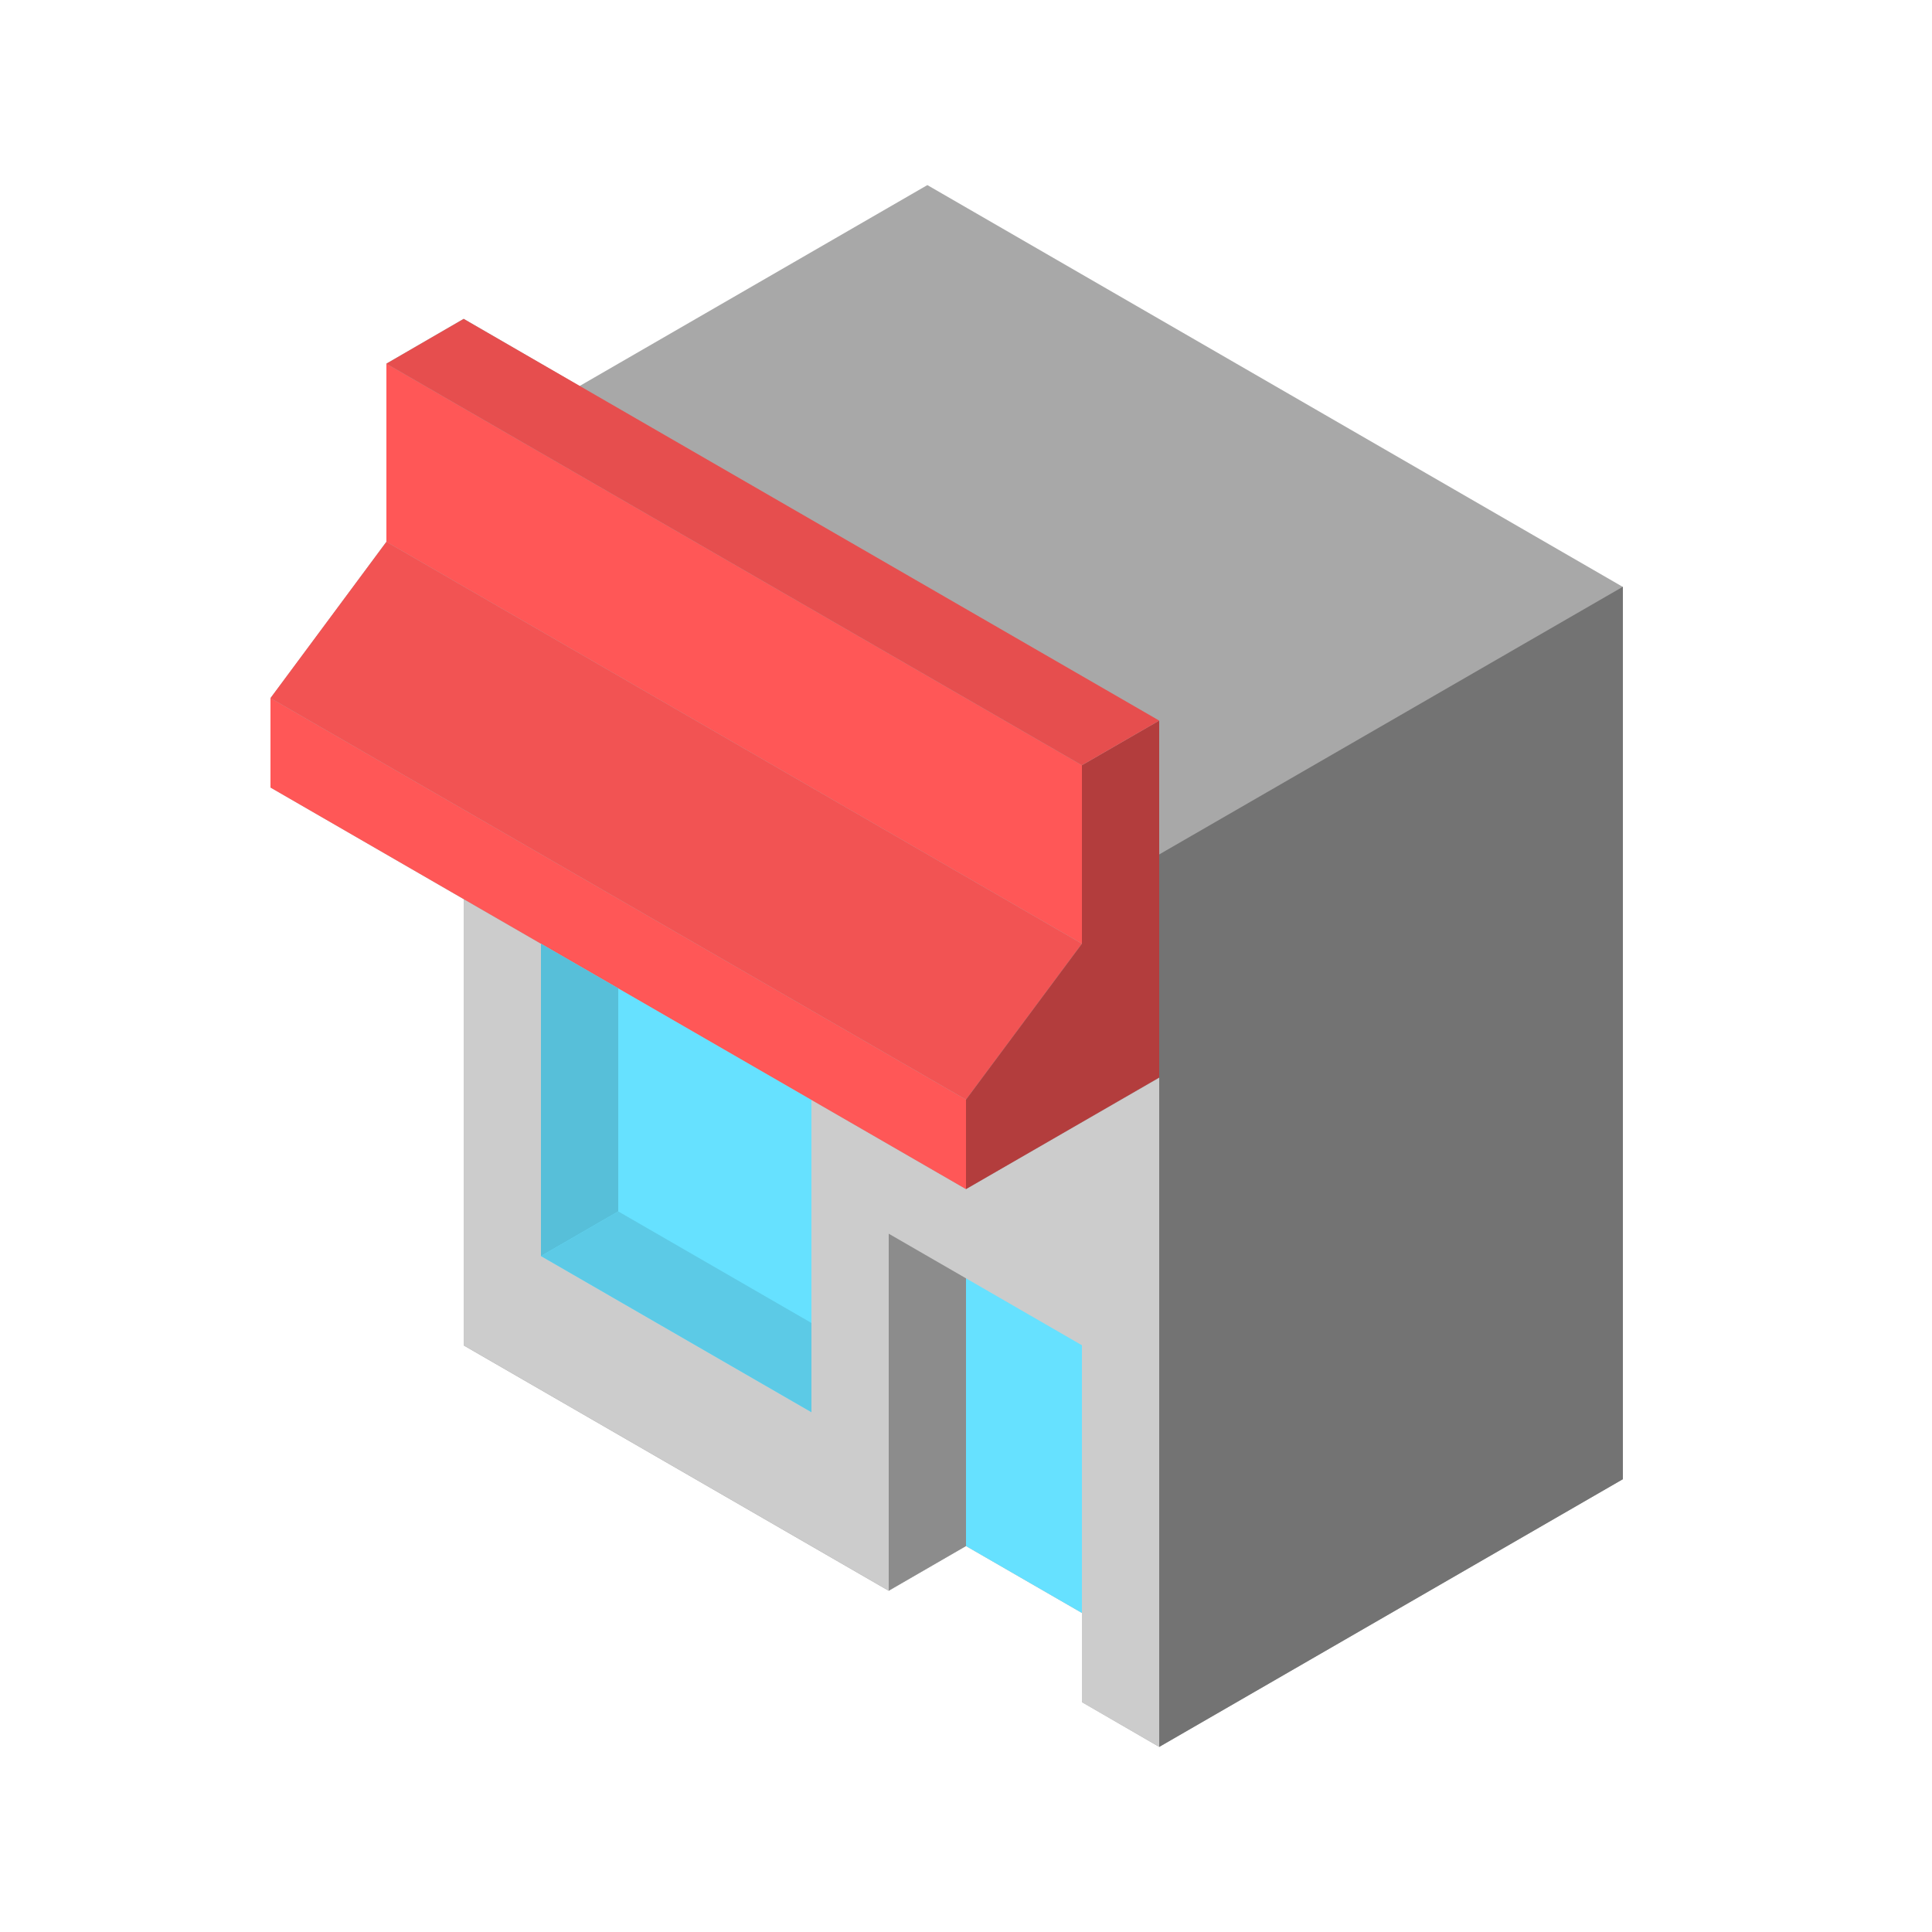
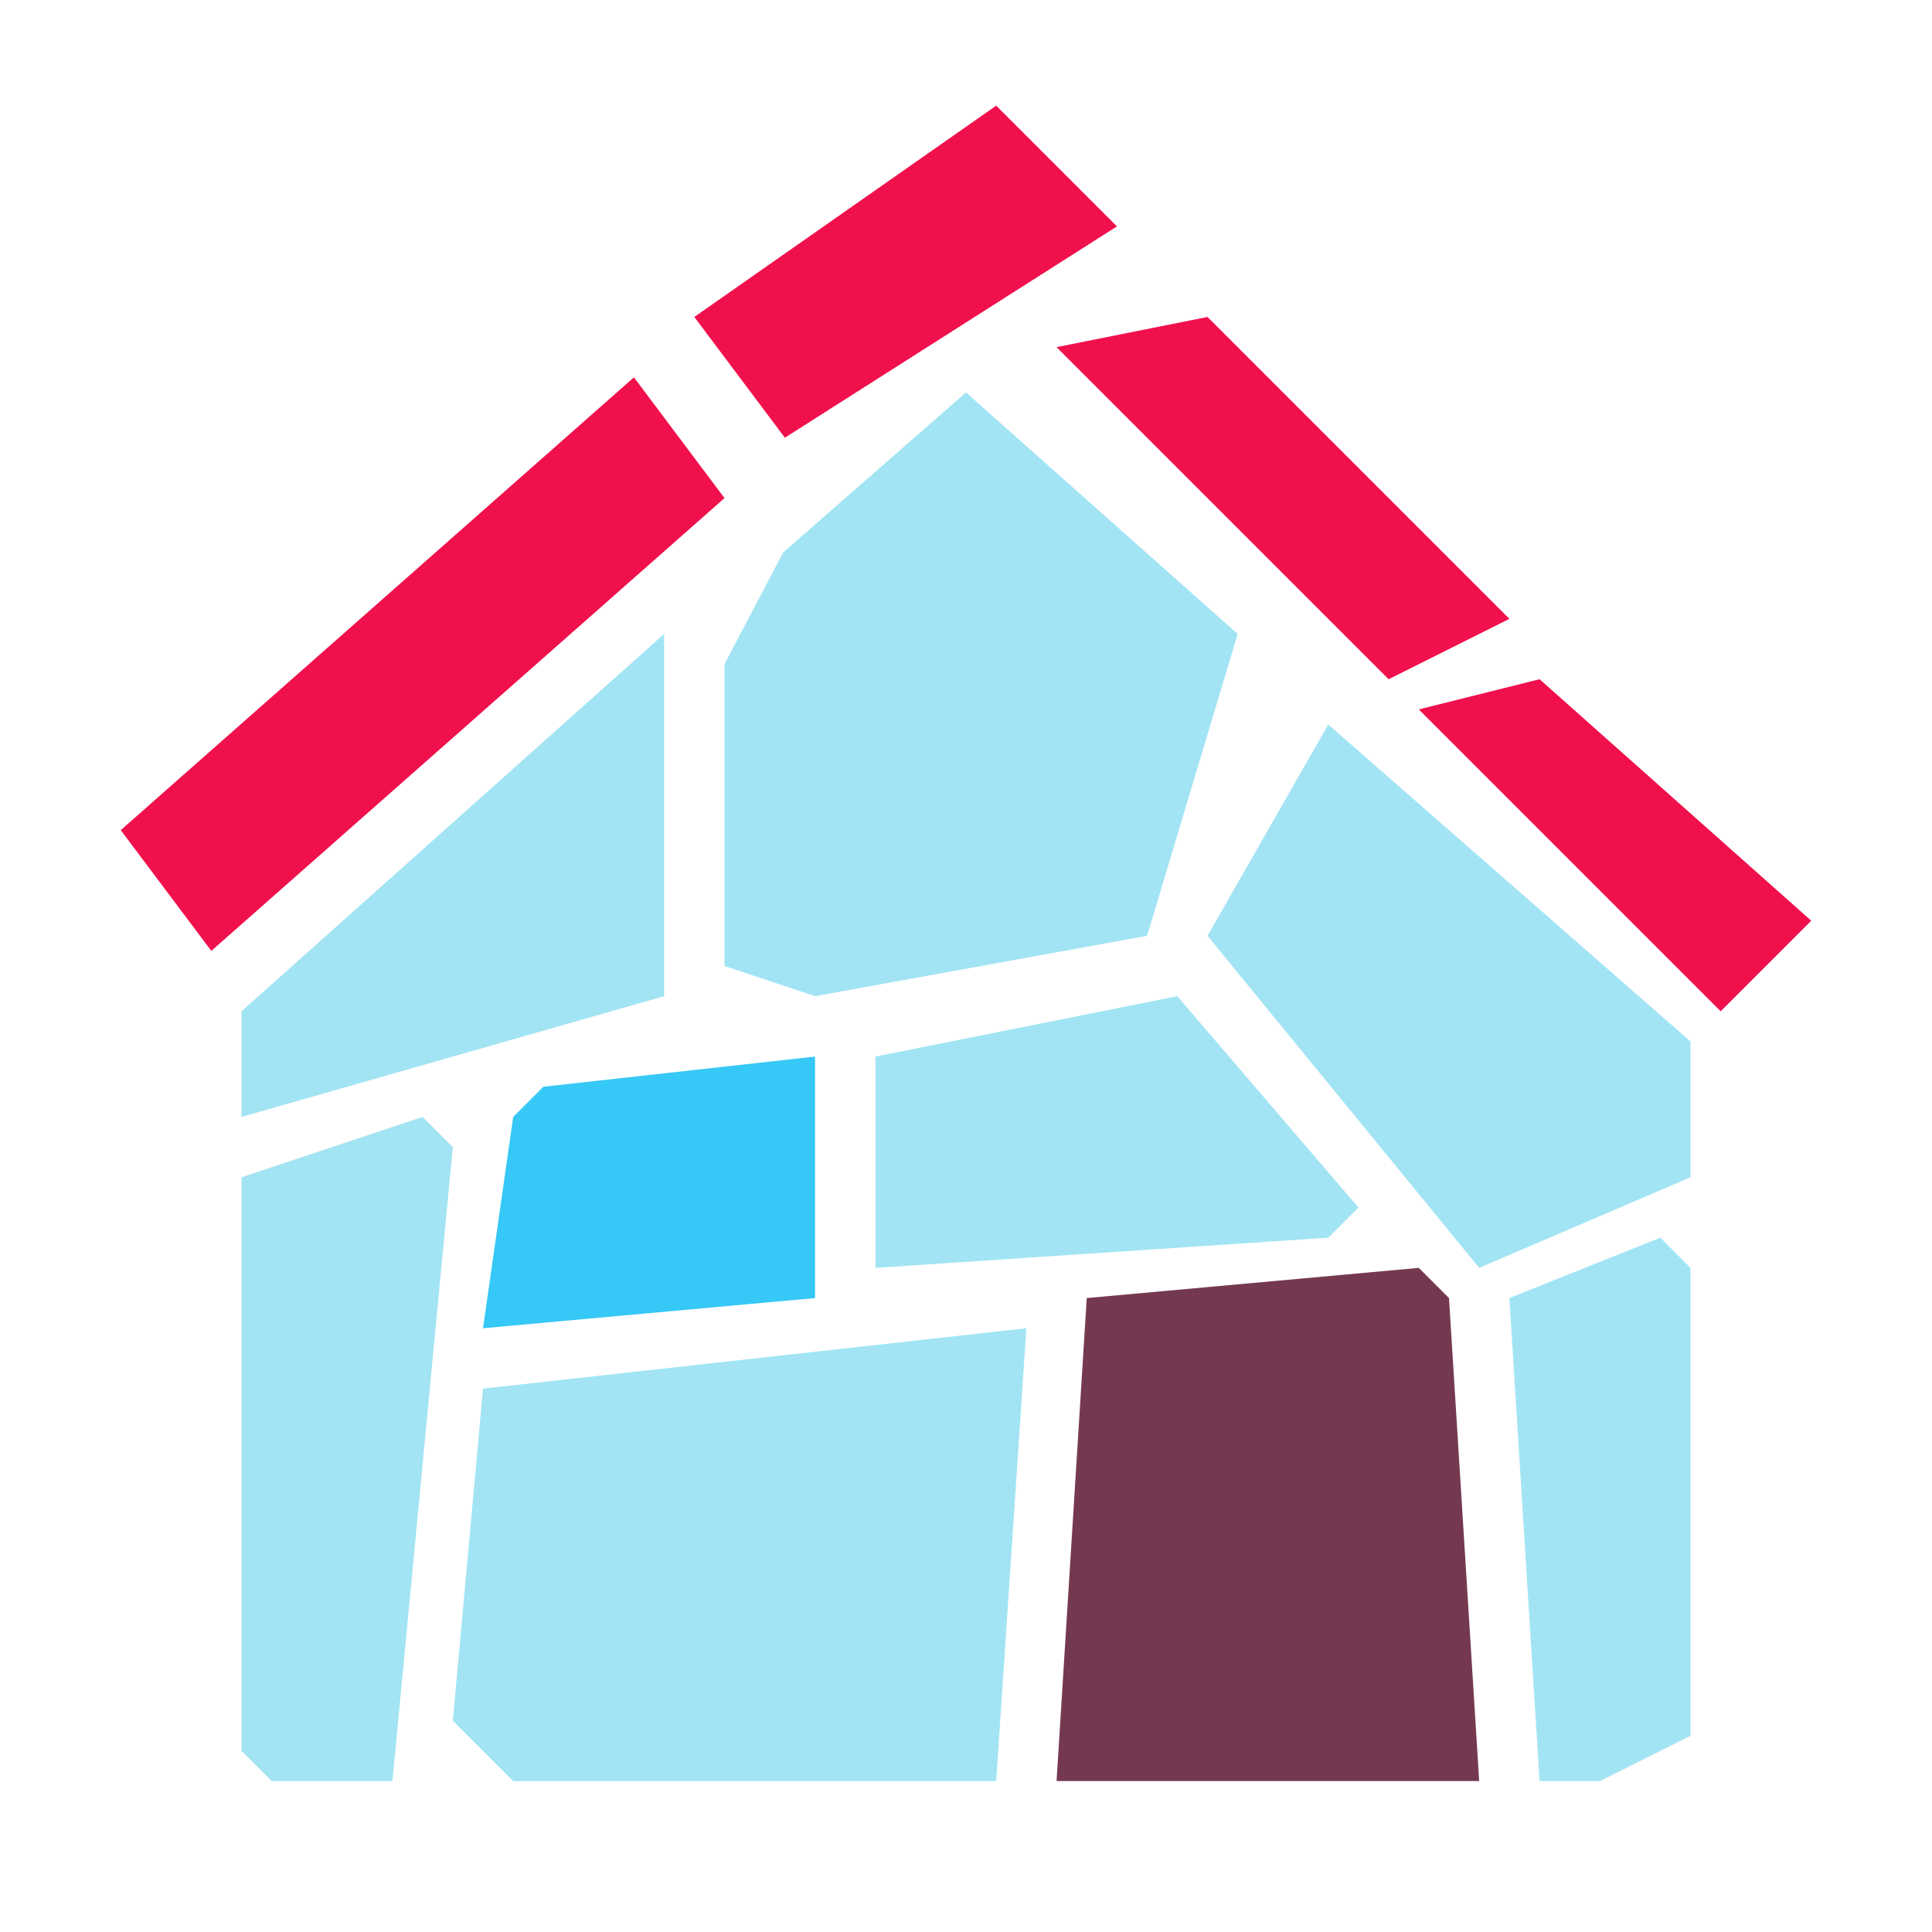
- <svg xmlns="http://www.w3.org/2000/svg" viewBox="0 0 50 50" width="200px" height="200px" baseProfile="basic">
-   <polygon fill="#a8a8a8" points="42,15.19 42,38.28 30,45.21 28,44.05 28,41.74 25,40.01 23,41.17 12,34.82 12,23.27 7,20.38 7,18.07 10,14.02 10,9.41 12,8.25 15,9.99 24,4.79" />
-   <polygon fill="#ccc" points="12,23.27 12,34.817 23,41.167 23,41.166 25,40.011 28,41.743 28,44.053 30,45.207 30,27.893 25,30.774" />
-   <polygon fill="#8c8c8c" points="23,41.166 25,40.011 25,33.083 23,31.928" />
-   <polygon fill="#66e1ff" points="25,40.011 28,41.743 28,34.815 25,33.083" />
-   <polygon fill="#66e1ff" points="14,32.506 21,36.547 21,28.464 14,24.423" />
-   <polygon fill="#f25353" points="28,24.423 10,14.023 7,18.066 25,28.458" />
-   <polygon fill="#ff5757" points="10,14.023 10,9.412 28,19.804 28,24.423" />
-   <polygon fill="#b33d3d" points="28,19.804 28,24.423 25,28.458 25,30.774 30,27.887 30,18.649" />
-   <polygon fill="#e64e4e" points="28,19.804 30,18.649 12,8.254 10,9.412" />
-   <polygon fill="#ff5757" points="25,28.458 25,30.774 7,20.381 7,18.066" />
-   <polygon fill="#57bfd9" points="14,32.506 14,24.423 16,25.577 16,31.351" />
-   <polygon fill="#5ccae6" points="14,32.506 21,36.547 21,34.238 16,31.351" />
-   <polygon fill="#737373" points="42,38.282 30,45.21 30,22.113 42,15.185" />
+ <svg xmlns="http://www.w3.org/2000/svg" viewBox="0 0 64 64" width="192px" height="192px" baseProfile="basic">
+   <polygon fill="#743951" points="35,59 49,59 48,43 47,42 36,43" />
+   <polygon fill="#a2e4f4" points="51,59 50,43 55,41 56,42 56,57.5 53,59" />
+   <polygon fill="#a2e4f4" points="56,34.5 56,39 49,42 40,31 44,24" />
+   <polygon fill="#a2e4f4" points="22,33 8,37 8,33.5 22,21" />
+   <polygon fill="#a2e4f4" points="16,46 34,44 33,59 17,59 15,57" />
+   <polygon fill="#f0104c" points="4,27.5 7,31.5 24,16.5 21,12.5" />
+   <polygon fill="#f0104c" points="23,10.5 26,14.5 37,7.5 33,3.5" />
+   <polygon fill="#f0104c" points="35,11.5 40,10.5 50,20.5 46,22.5" />
+   <polygon fill="#f0104c" points="47,23.5 51,22.5 60,30.5 57,33.5" />
+   <polygon fill="#a2e4f4" points="24,32 27,33 38,31 41,21 32,13 25.943,18.3 24,22" />
+   <polygon fill="#36c8f6" points="17,37 18,36 27,35 27,43 16,44" />
+   <polygon fill="#a2e4f4" points="29,35 29,42 44,41 45,40 39,33" />
+   <polygon fill="#a2e4f4" points="8,39 8,58 9,59 13,59 15,38 14,37" />
</svg>
